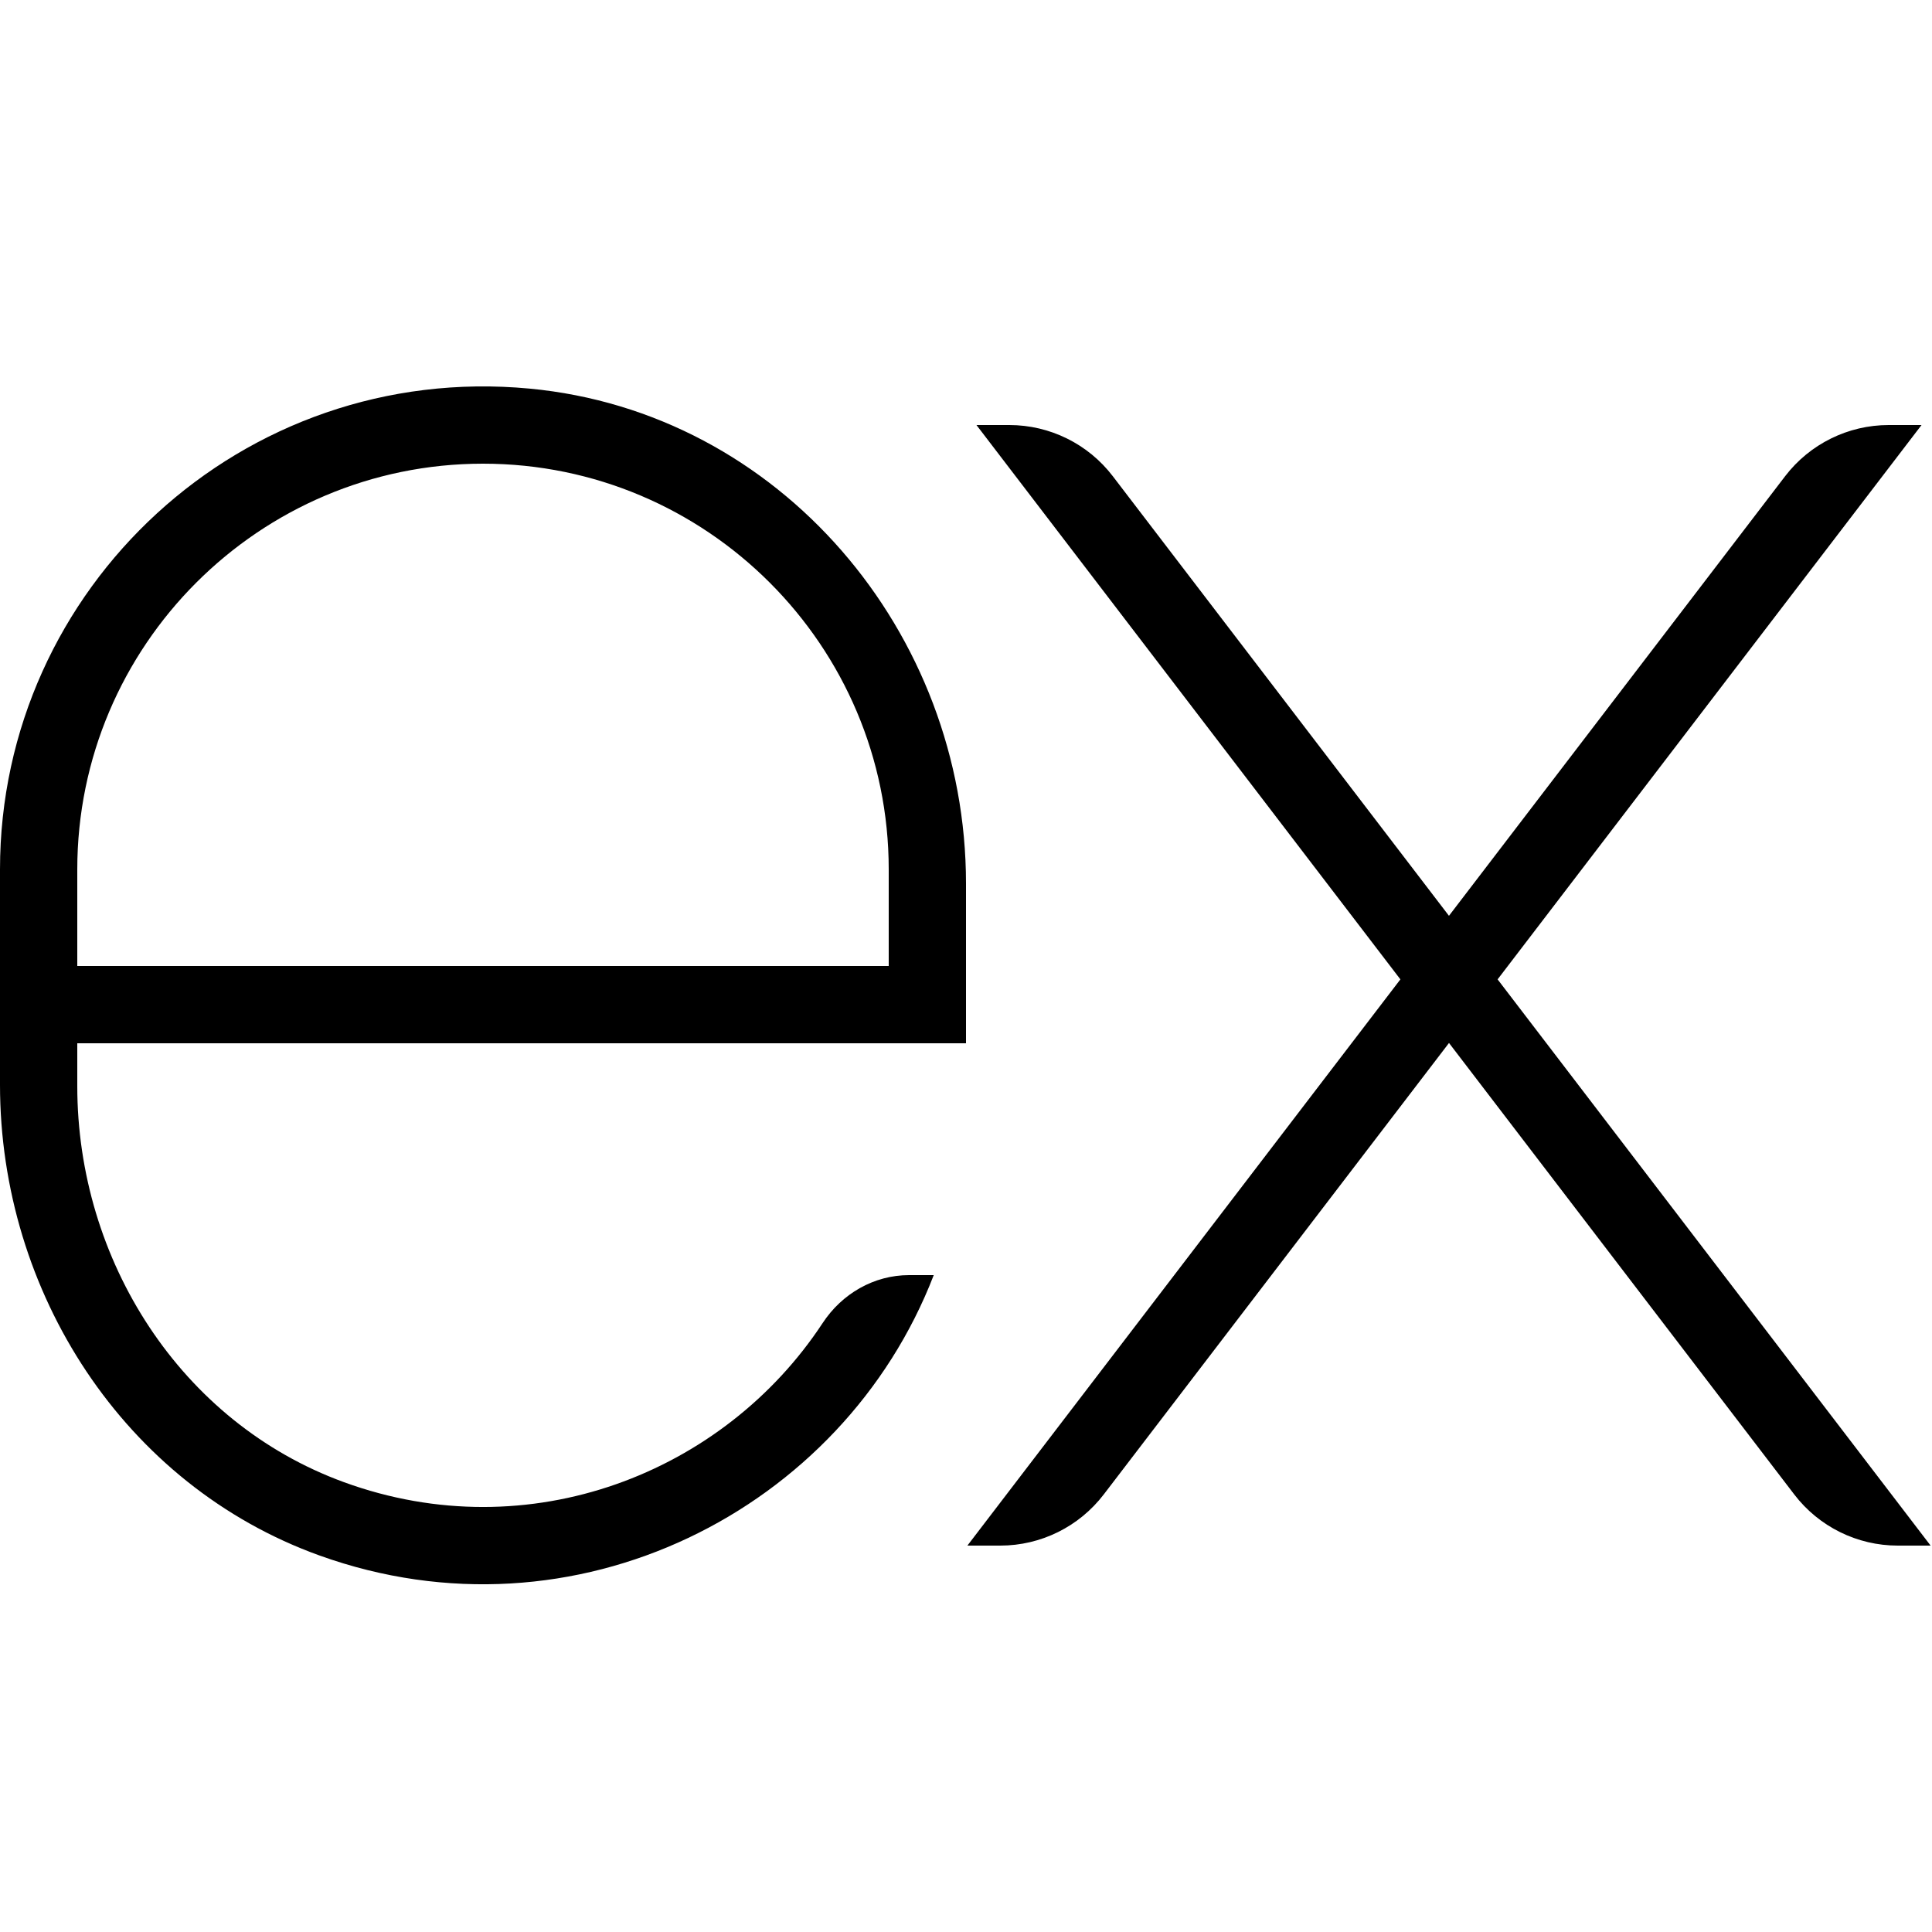
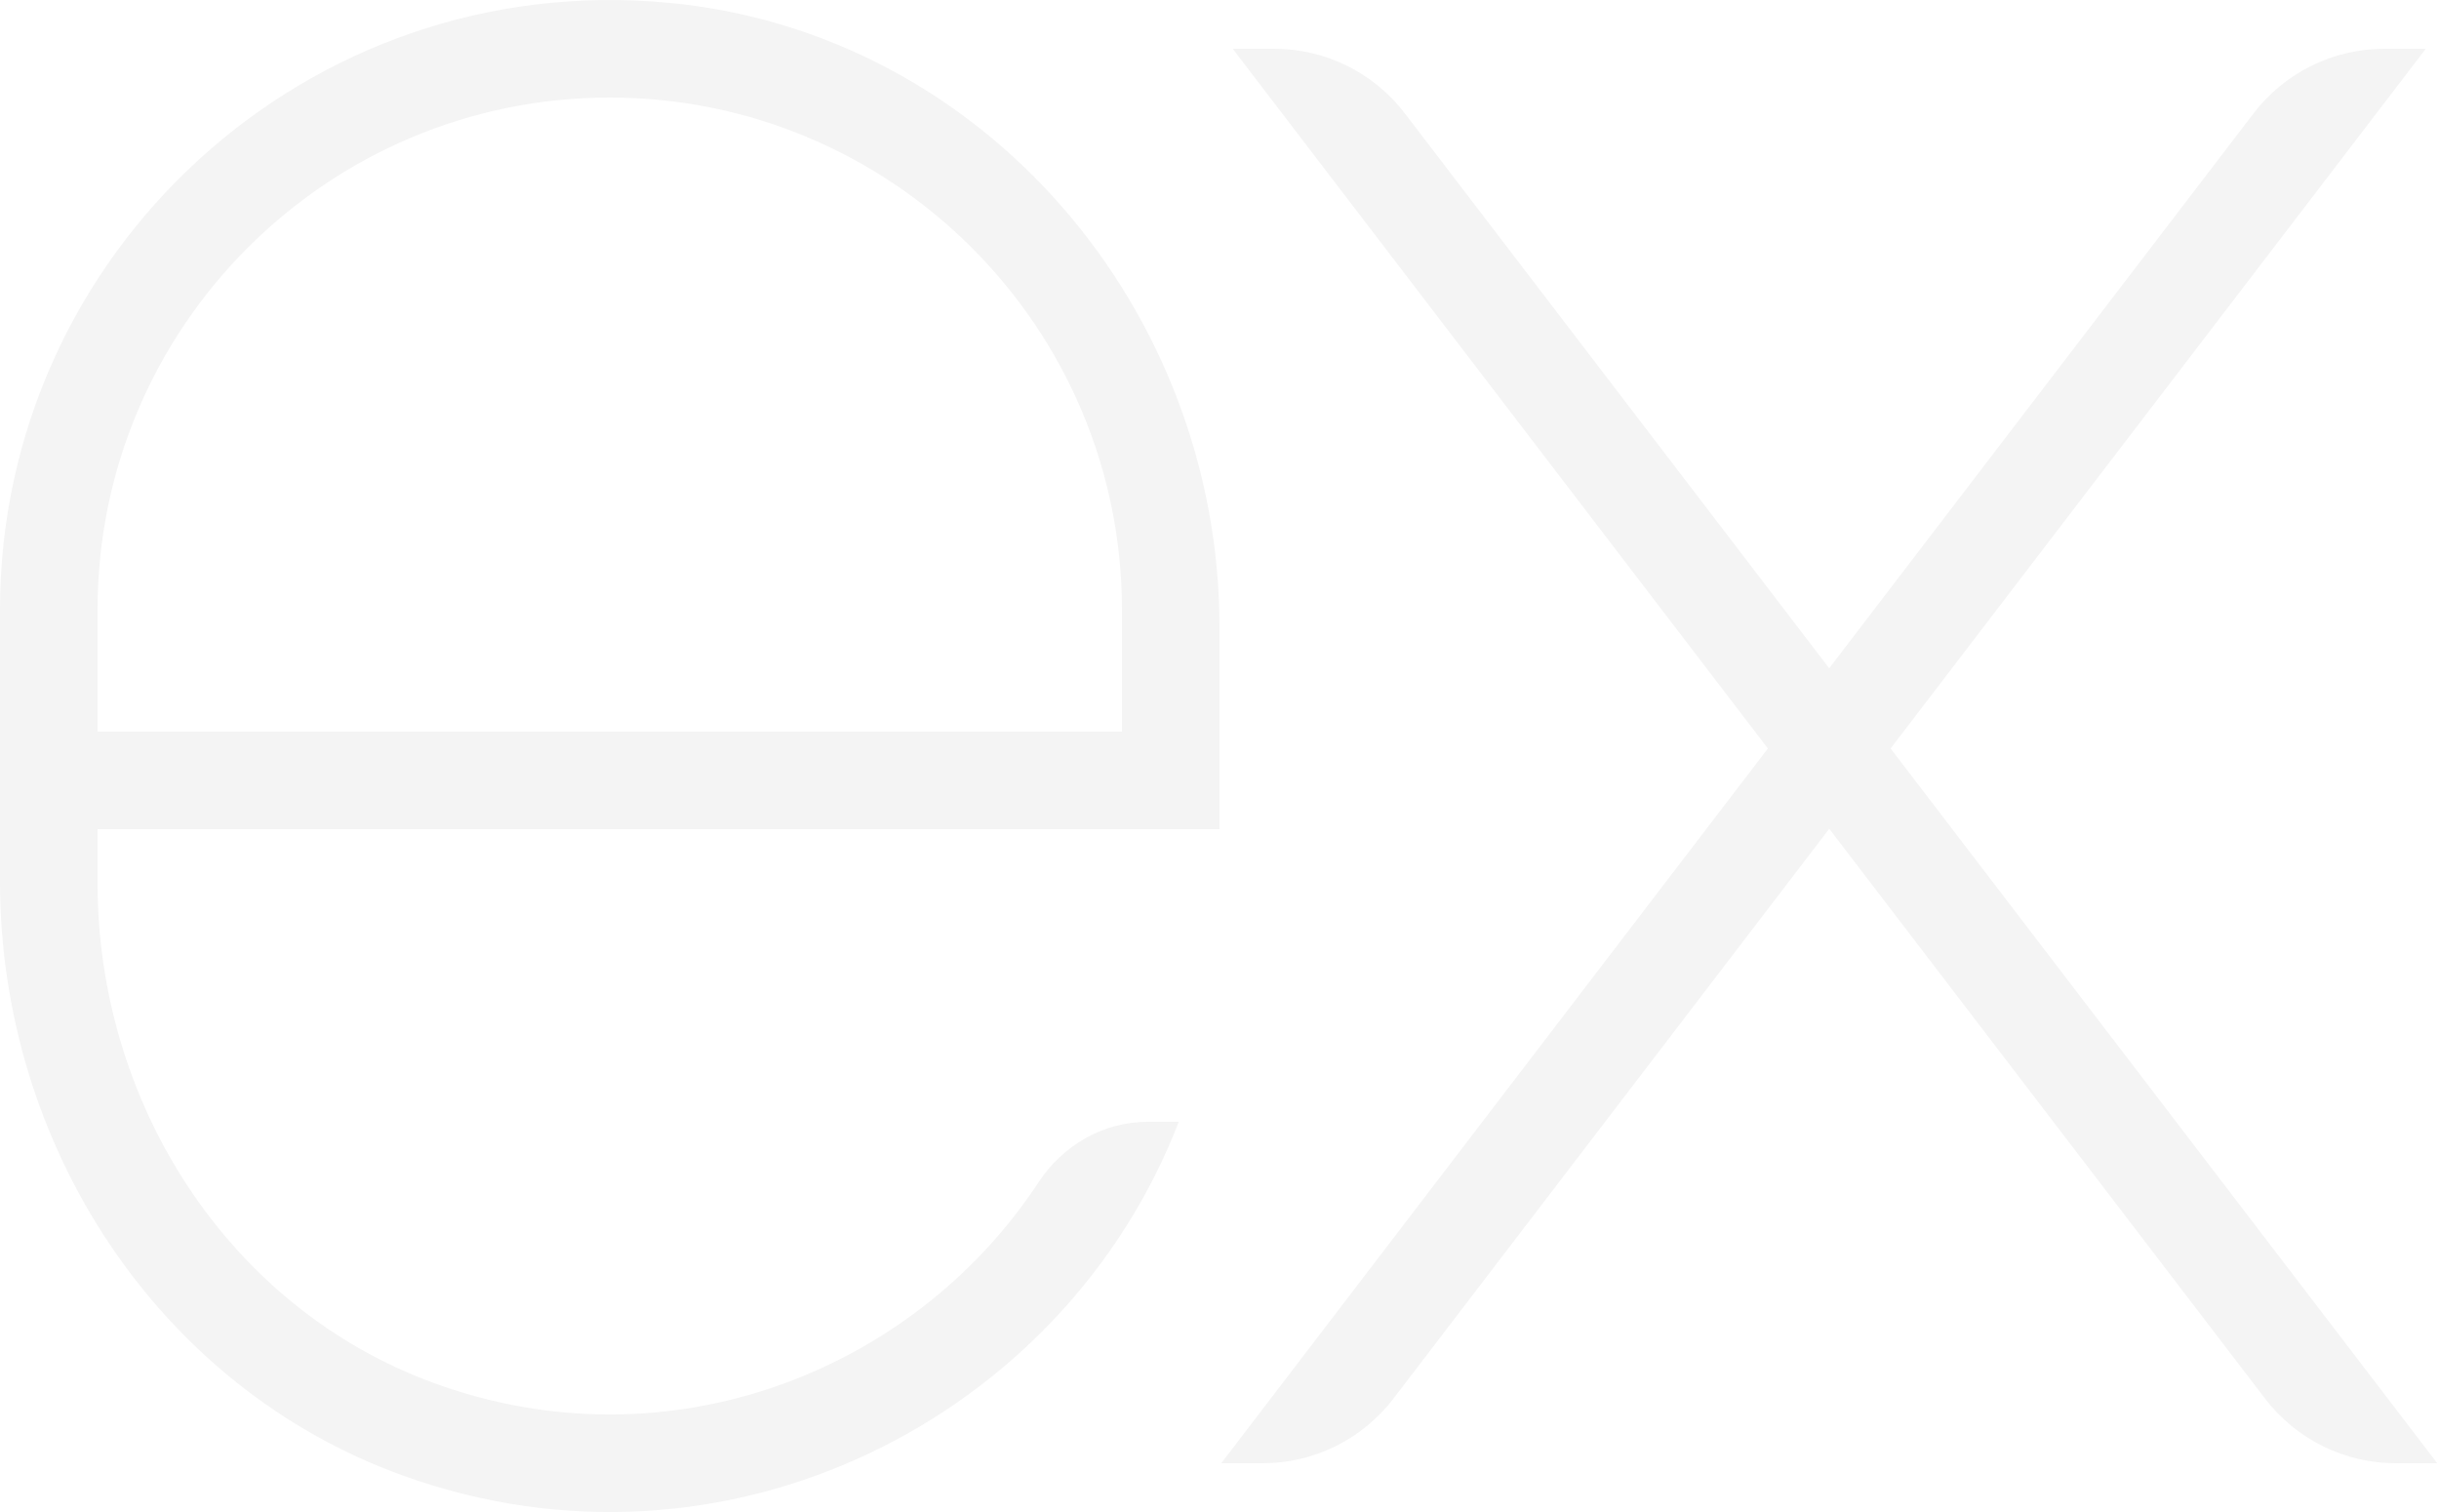
- <svg xmlns="http://www.w3.org/2000/svg" viewBox="0 0 50 50" width="50px" height="50px">
-   <path d="M49.729 11h-.85c-1.051 0-2.041.49-2.68 1.324l-8.7 11.377-8.7-11.377C28.162 11.49 27.171 11 26.121 11h-.85l10.971 14.346L25.036 40h.85c1.051 0 2.041-.49 2.679-1.324L37.5 26.992l8.935 11.684C47.073 39.51 48.063 40 49.114 40h.85L38.758 25.346 49.729 11zM21.289 34.242c-2.554 3.881-7.582 5.87-12.389 4.116C4.671 36.815 2 32.611 2 28.109L2 27h12v0h11l0-4.134c0-6.505-4.818-12.2-11.295-12.809C6.273 9.358 0 15.21 0 22.5l0 5.573c0 5.371 3.215 10.364 8.269 12.183 6.603 2.376 13.548-1.17 15.896-7.256 0 0 0 0 0 0h-.638C22.616 33 21.789 33.481 21.289 34.242zM2 22.5C2 16.71 6.71 12 12.5 12S23 16.71 23 22.5V25H2V22.5z" />
+ <svg xmlns="http://www.w3.org/2000/svg" width="50" height="31" viewBox="0 0 50 31" fill="none">
+   <path d="M49.729 1H48.879C47.828 1 46.838 1.49 46.199 2.324L37.499 13.701L28.799 2.324C28.162 1.49 27.171 1 26.121 1H25.271L36.242 15.346L25.036 30H25.886C26.937 30 27.927 29.51 28.565 28.676L37.5 16.992L46.435 28.676C47.073 29.51 48.063 30 49.114 30H49.964L38.758 15.346L49.729 1ZM21.289 24.242C18.735 28.123 13.707 30.112 8.9 28.358C4.671 26.815 2 22.611 2 18.109V17H14H25V12.866C25 6.361 20.182 0.666 13.705 0.057C6.273 -0.642 0 5.21 0 12.5V18.073C0 23.444 3.215 28.437 8.269 30.256C14.872 32.632 21.817 29.086 24.165 23H23.527C22.616 23 21.789 23.481 21.289 24.242ZM2 12.5C2 6.71 6.71 2 12.5 2C18.29 2 23 6.71 23 12.5V15H2V12.5Z" fill="#F4F4F4" />
</svg>
